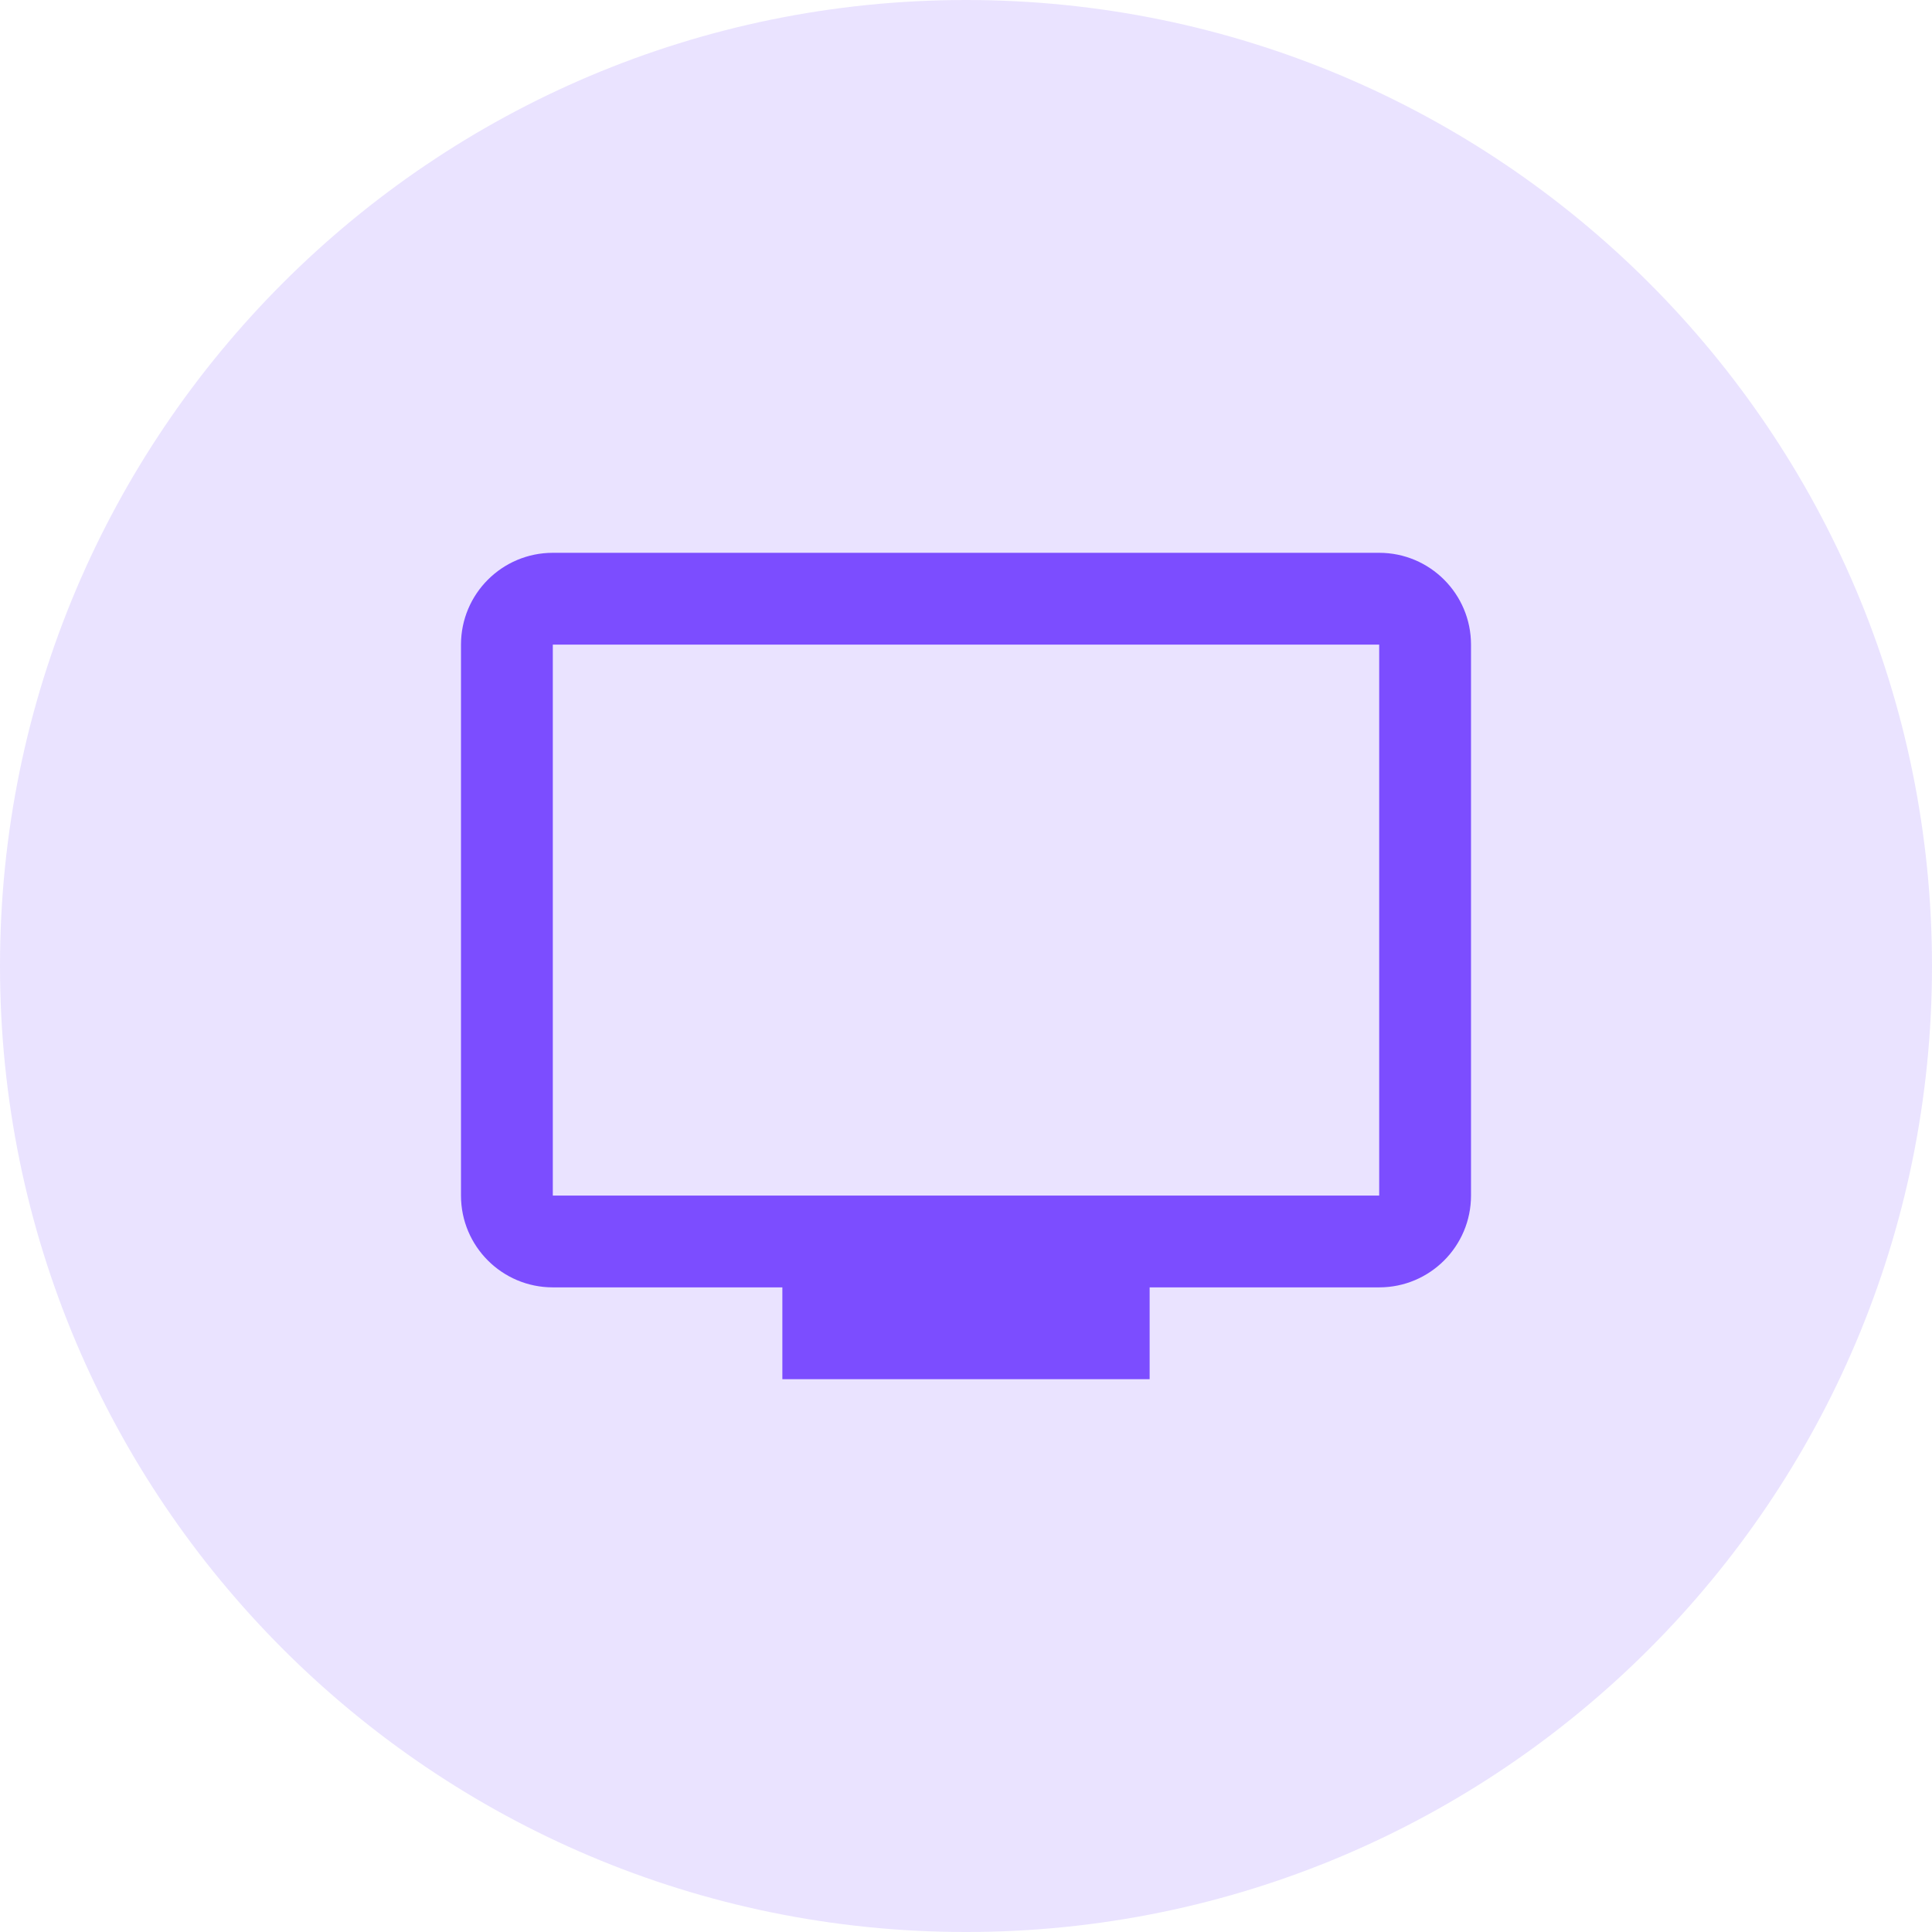
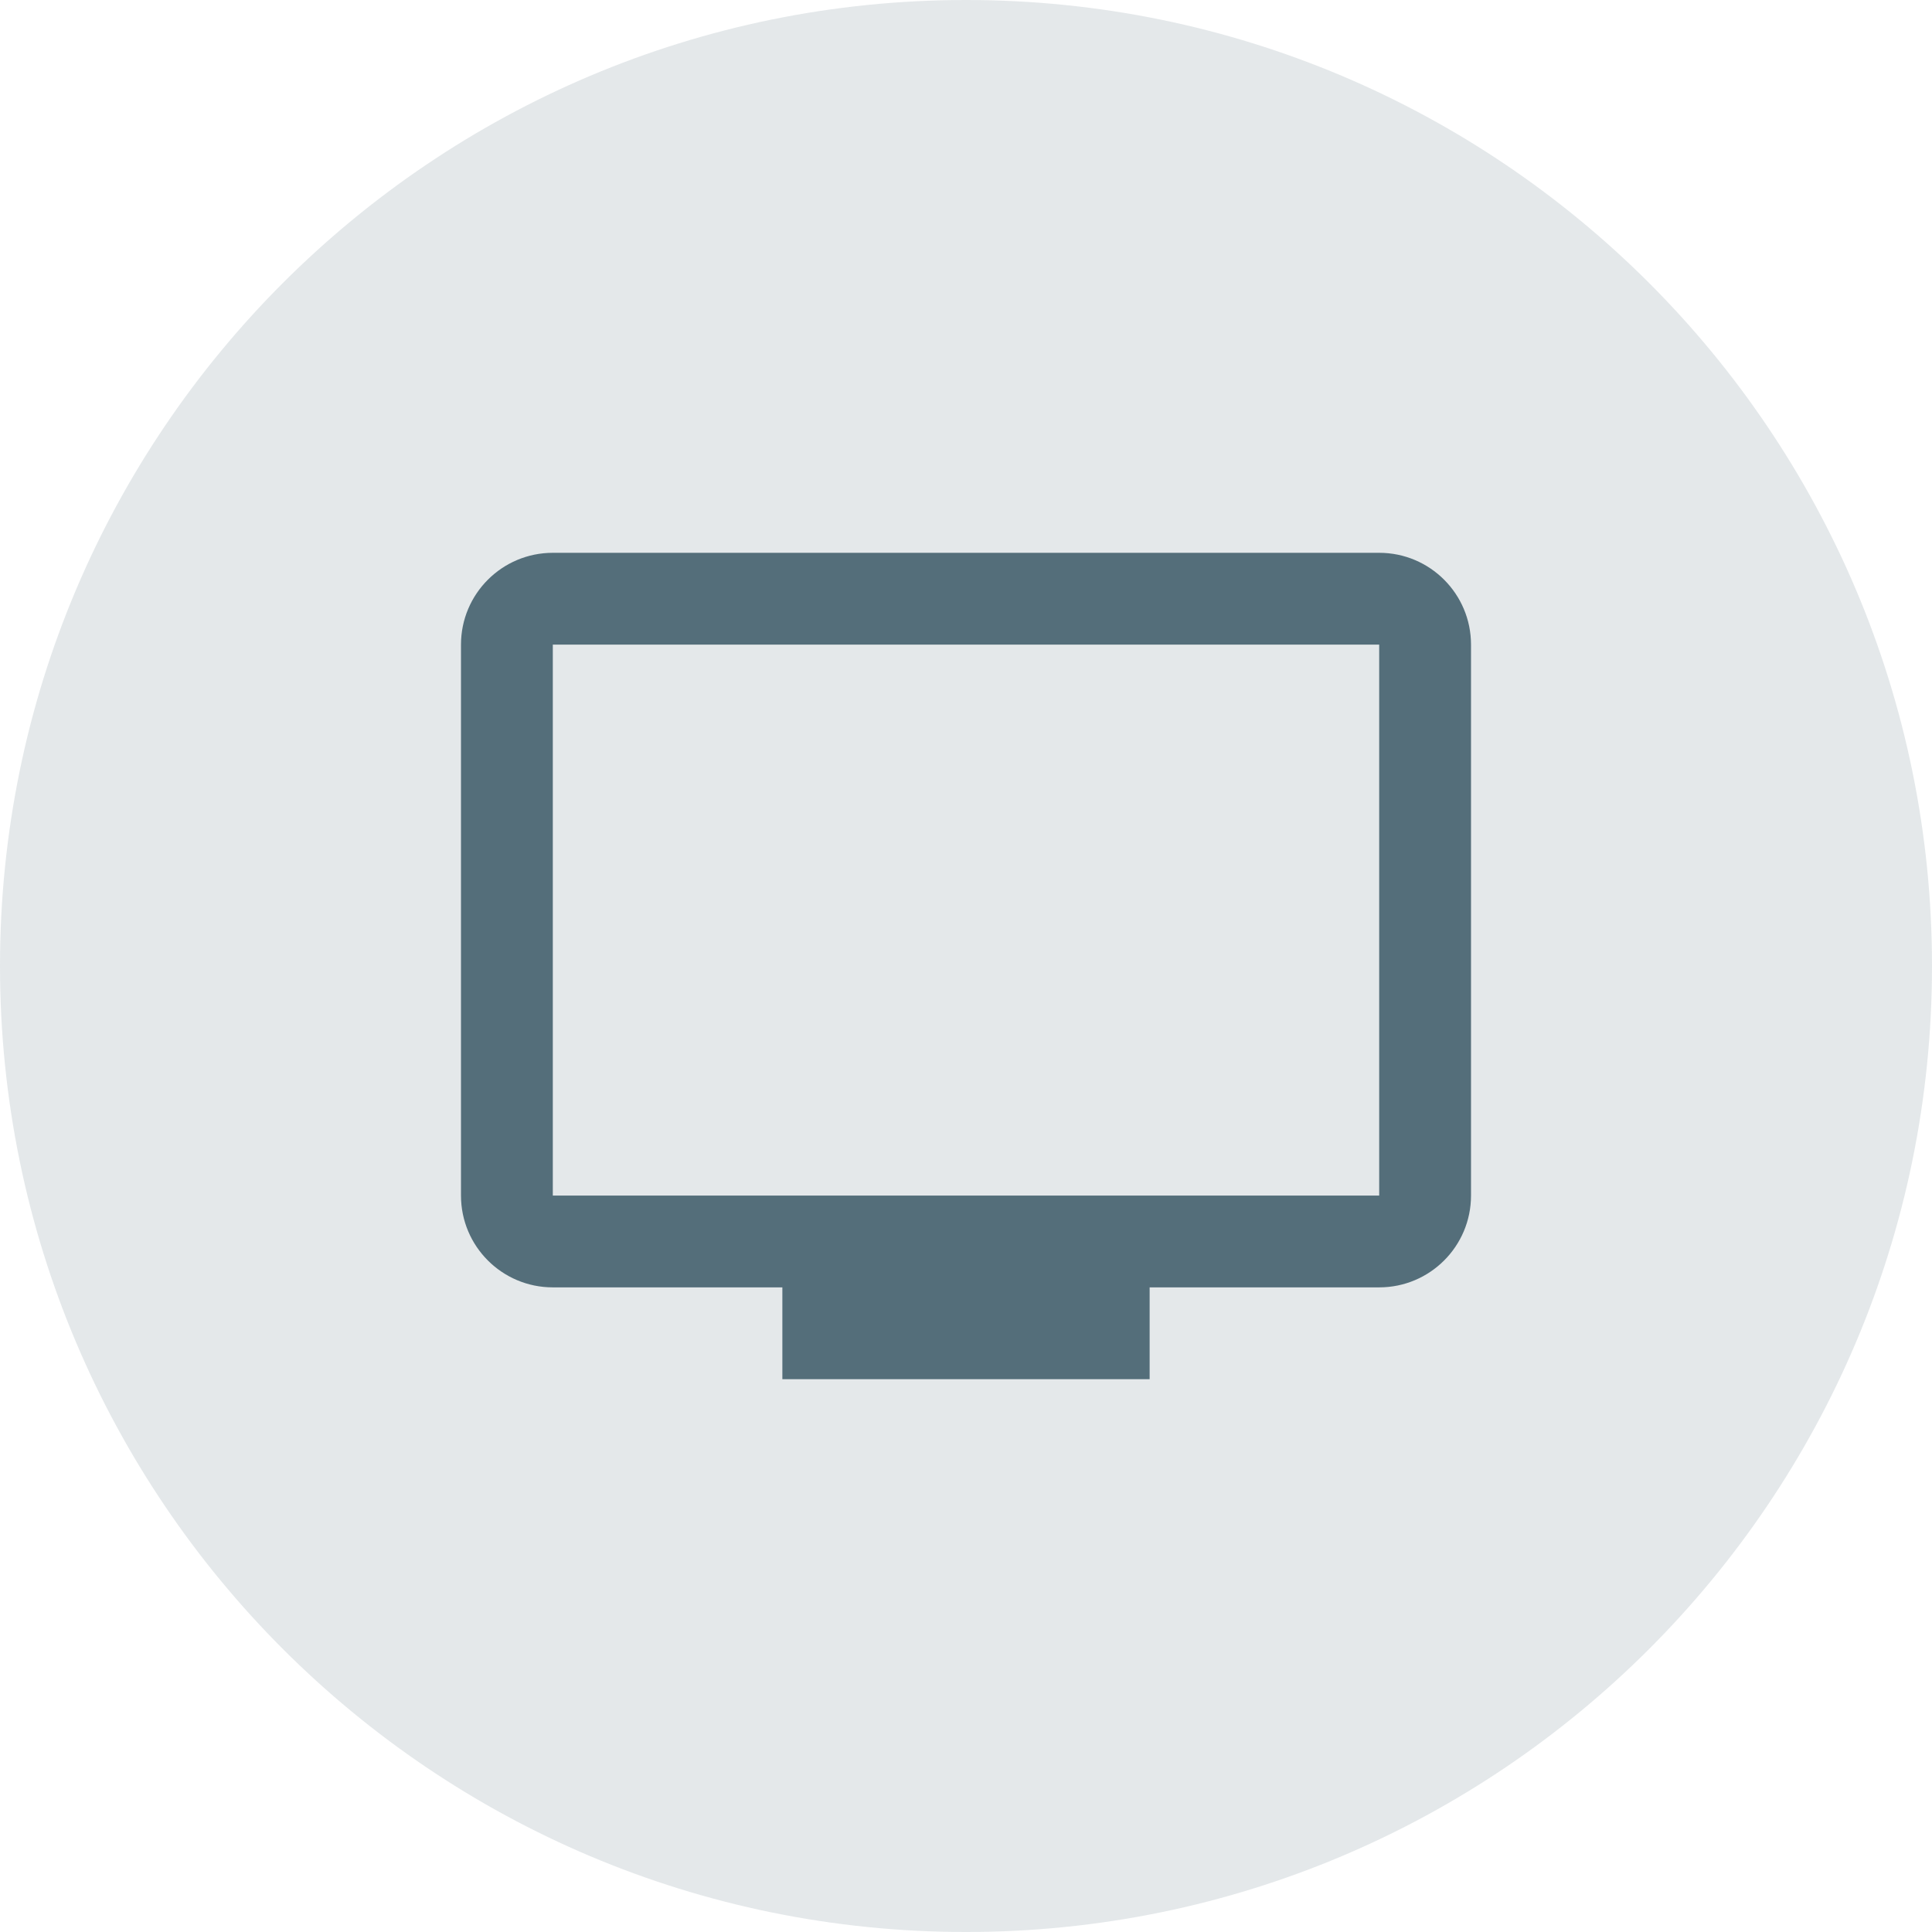
<svg xmlns="http://www.w3.org/2000/svg" viewBox="0 0 256 256" width="256" height="256">
-   <circle cx="128" cy="128" r="128" fill="#7c4dff" fill-opacity="0.16" />
-   <path transform="translate(55 55) scale(6.083333)" fill="#7c4dff" d="M21,17H3V5H21M21,3H3A2,2 0 0,0 1,5V17A2,2 0 0,0 3,19H8V21H16V19H21A2,2 0 0,0 23,17V5A2,2 0 0,0 21,3Z" />
+   <circle cx="128" cy="128" r="128" fill="#546e7a" fill-opacity="0.16" />
+   <path transform="translate(55 55) scale(6.083333)" fill="#546e7a" d="M21,17H3V5H21M21,3H3A2,2 0 0,0 1,5V17A2,2 0 0,0 3,19H8V21H16V19H21A2,2 0 0,0 23,17V5A2,2 0 0,0 21,3Z" />
</svg>
